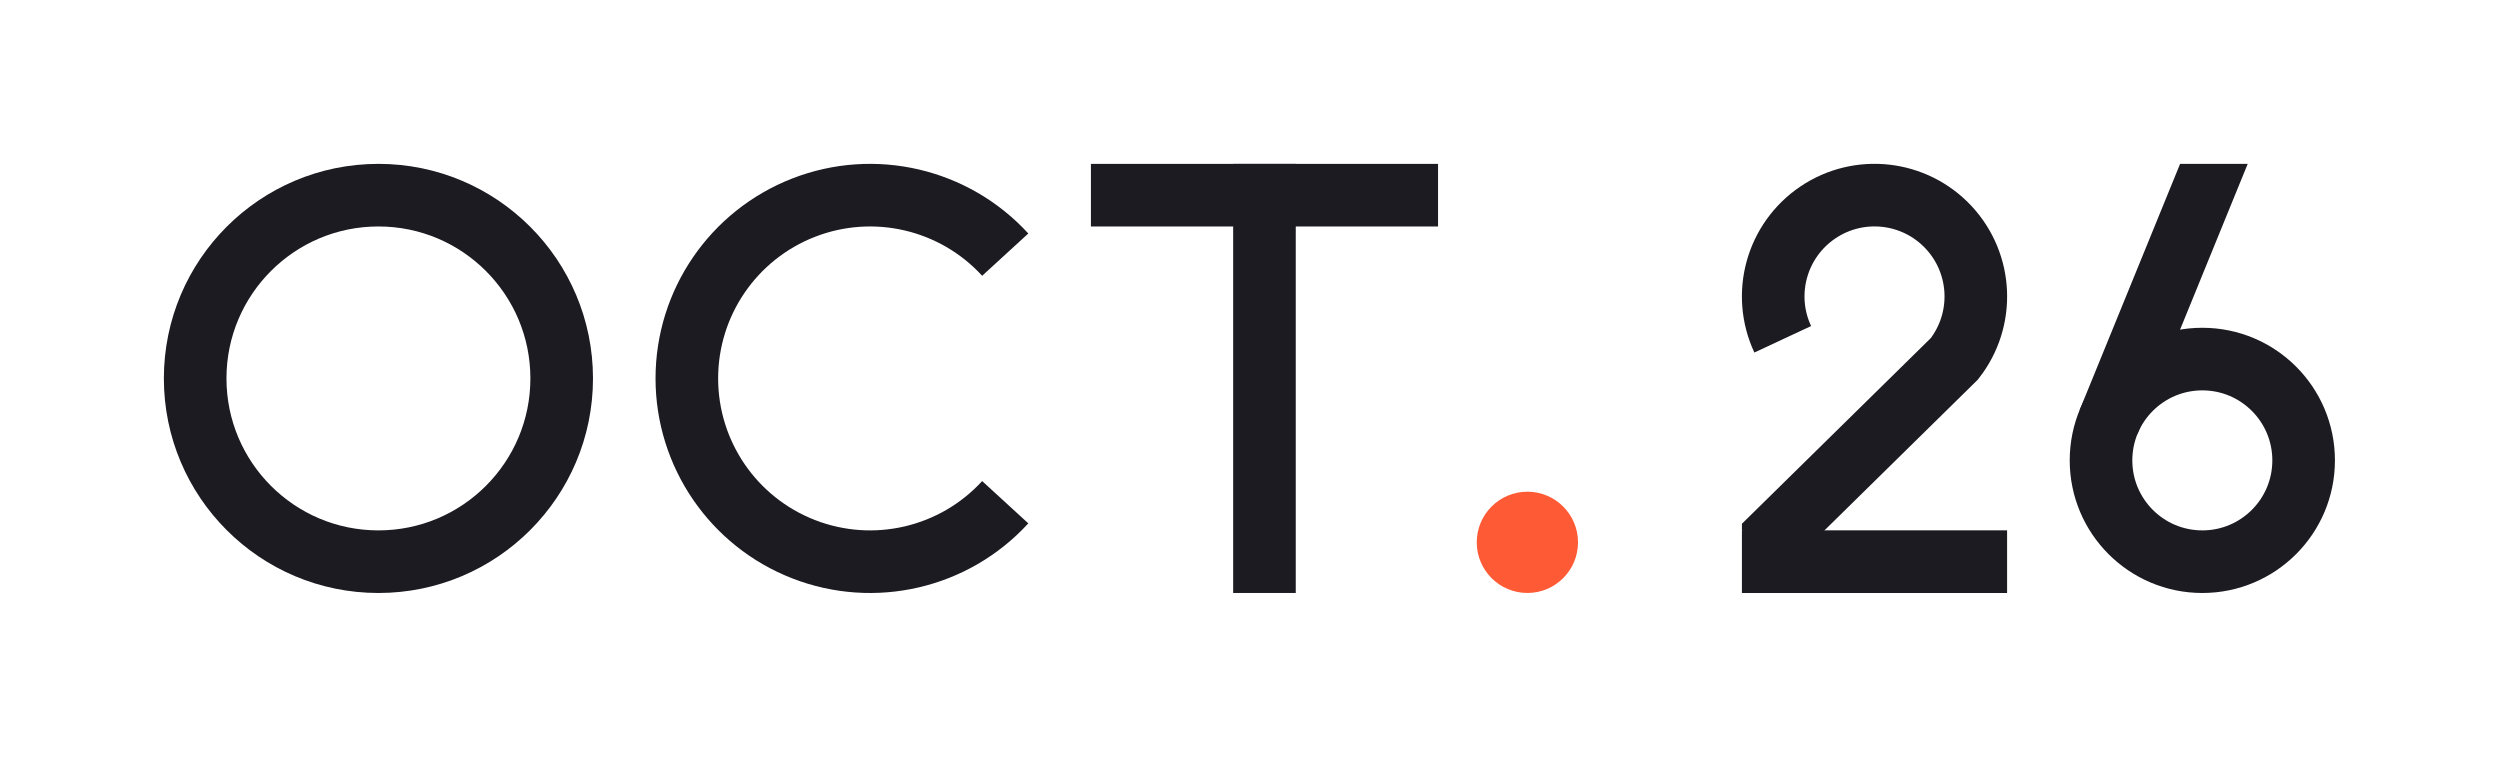
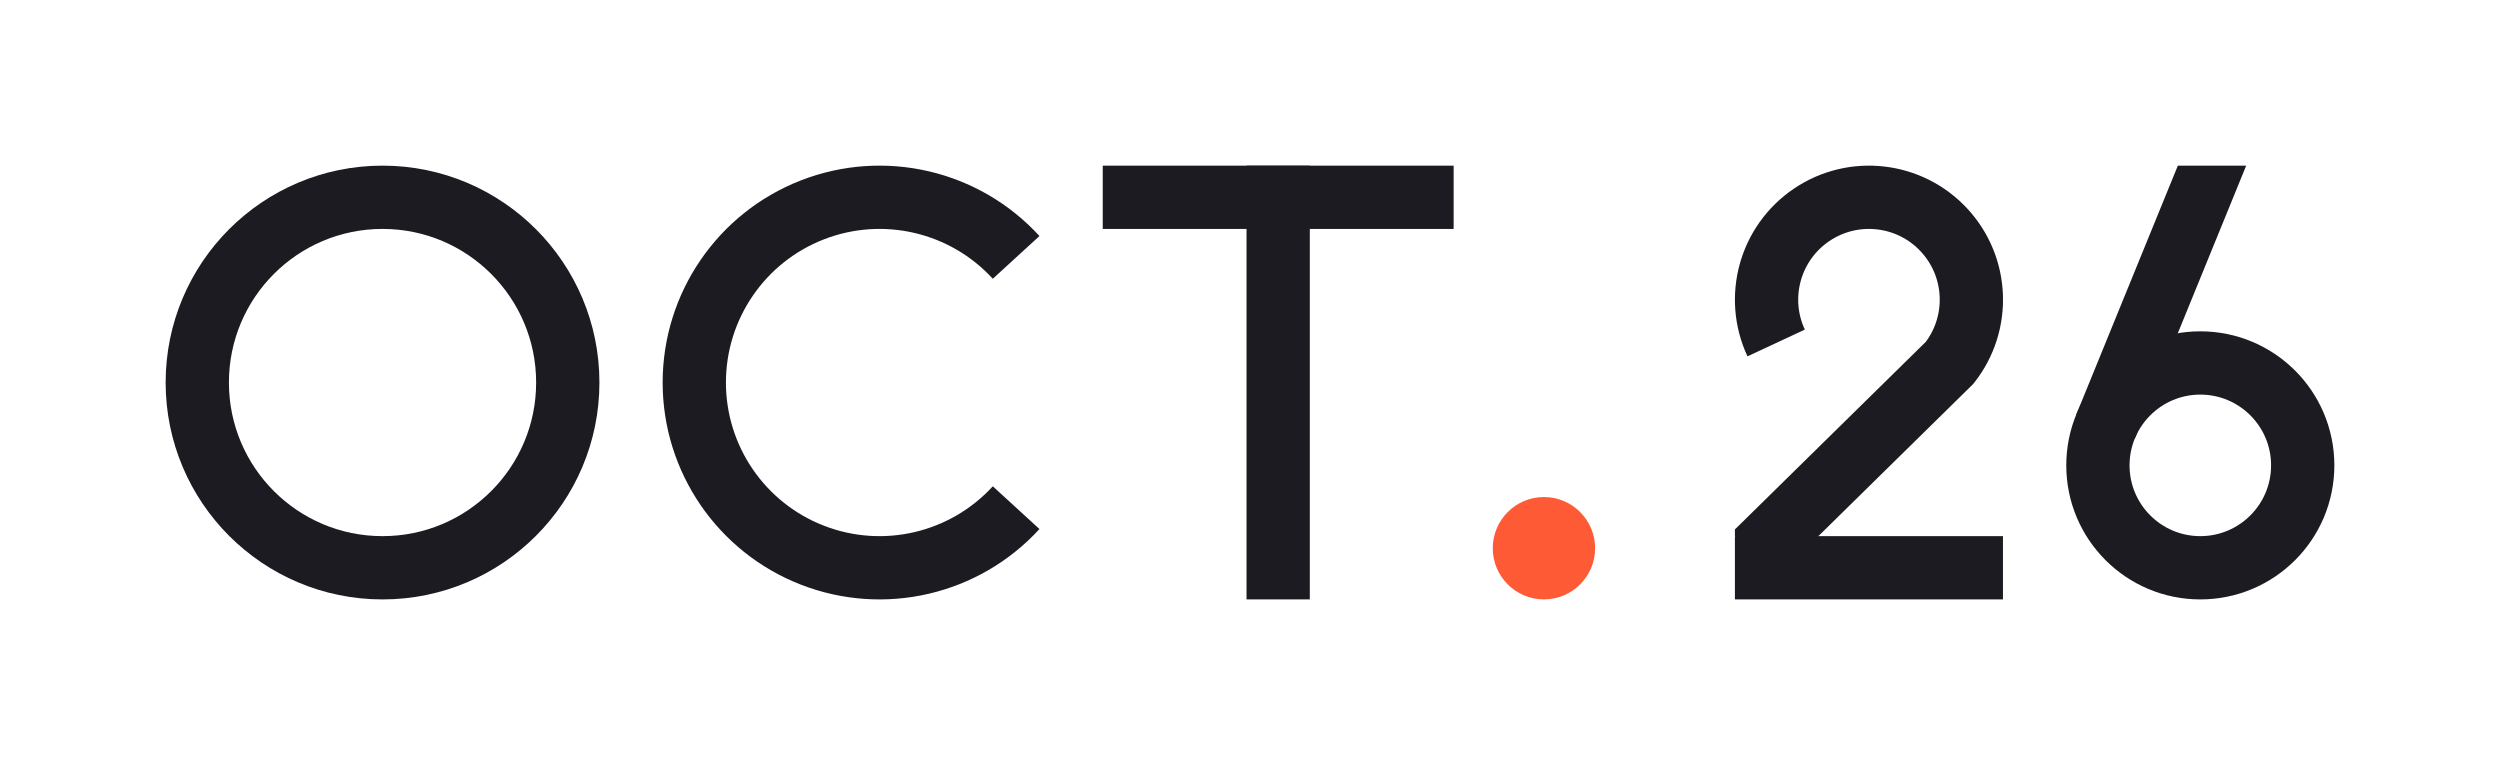
- <svg xmlns="http://www.w3.org/2000/svg" viewBox="0 0 839 254" width="839" height="254">
+ <svg xmlns="http://www.w3.org/2000/svg" viewBox="0 0 830 254" width="830" height="254">
  <g transform="translate(55.00,199.00) scale(1.44)">
    <circle cx="50.00" cy="-50.00" r="42.71" fill="none" stroke="#1C1B22" stroke-width="14.59" />
    <path d="M196.08,-21.15 A42.71,42.71 0 1 1 196.08,-78.85" fill="none" stroke="#1C1B22" stroke-width="14.59" />
    <rect x="216.05" y="-100.00" width="80.90" height="14.59" fill="#1C1B22" />
    <rect x="249.20" y="-100.00" width="14.59" height="100.00" fill="#1C1B22" />
    <circle cx="317.77" cy="-11.80" r="11.80" fill="#FF5A36" />
    <clipPath id="name-oct265">
-       <rect x="367.77" y="-100.00" width="61.80" height="100.00" />
+       <rect x="361.80" y="-100.00" width="61.80" height="100.00" />
    </clipPath>
    <g clip-path="url(#name-oct265)">
-       <path d="M377.28,-59.12 A23.61,23.61 0 1 1 417.27,-54.56 L372.15,-10.21" fill="none" stroke="#1C1B22" stroke-width="14.59" />
-       <rect x="367.77" y="-14.59" width="61.80" height="14.59" fill="#1C1B22" />
+       <path d="M371.31,-59.12 A23.61,23.61 0 1 1 411.31,-54.56 L366.18,-10.21" fill="none" stroke="#1C1B22" stroke-width="14.59" />
+       <rect x="361.80" y="-14.59" width="61.80" height="14.59" fill="#1C1B22" />
    </g>
    <clipPath id="name-oct266">
-       <rect x="429.57" y="-100.00" width="90.98" height="114.59" />
+       <rect x="423.61" y="-100.00" width="90.98" height="114.59" />
    </clipPath>
    <g clip-path="url(#name-oct266)">
-       <circle cx="475.07" cy="-30.90" r="23.61" fill="none" stroke="#1C1B22" stroke-width="14.59" />
-       <line x1="483.72" y1="-114.59" x2="453.21" y2="-39.82" stroke="#1C1B22" stroke-width="14.59" />
+       <circle cx="469.10" cy="-30.90" r="23.61" fill="none" stroke="#1C1B22" stroke-width="14.59" />
+       <line x1="477.75" y1="-114.59" x2="447.24" y2="-39.82" stroke="#1C1B22" stroke-width="14.59" />
    </g>
  </g>
</svg>
